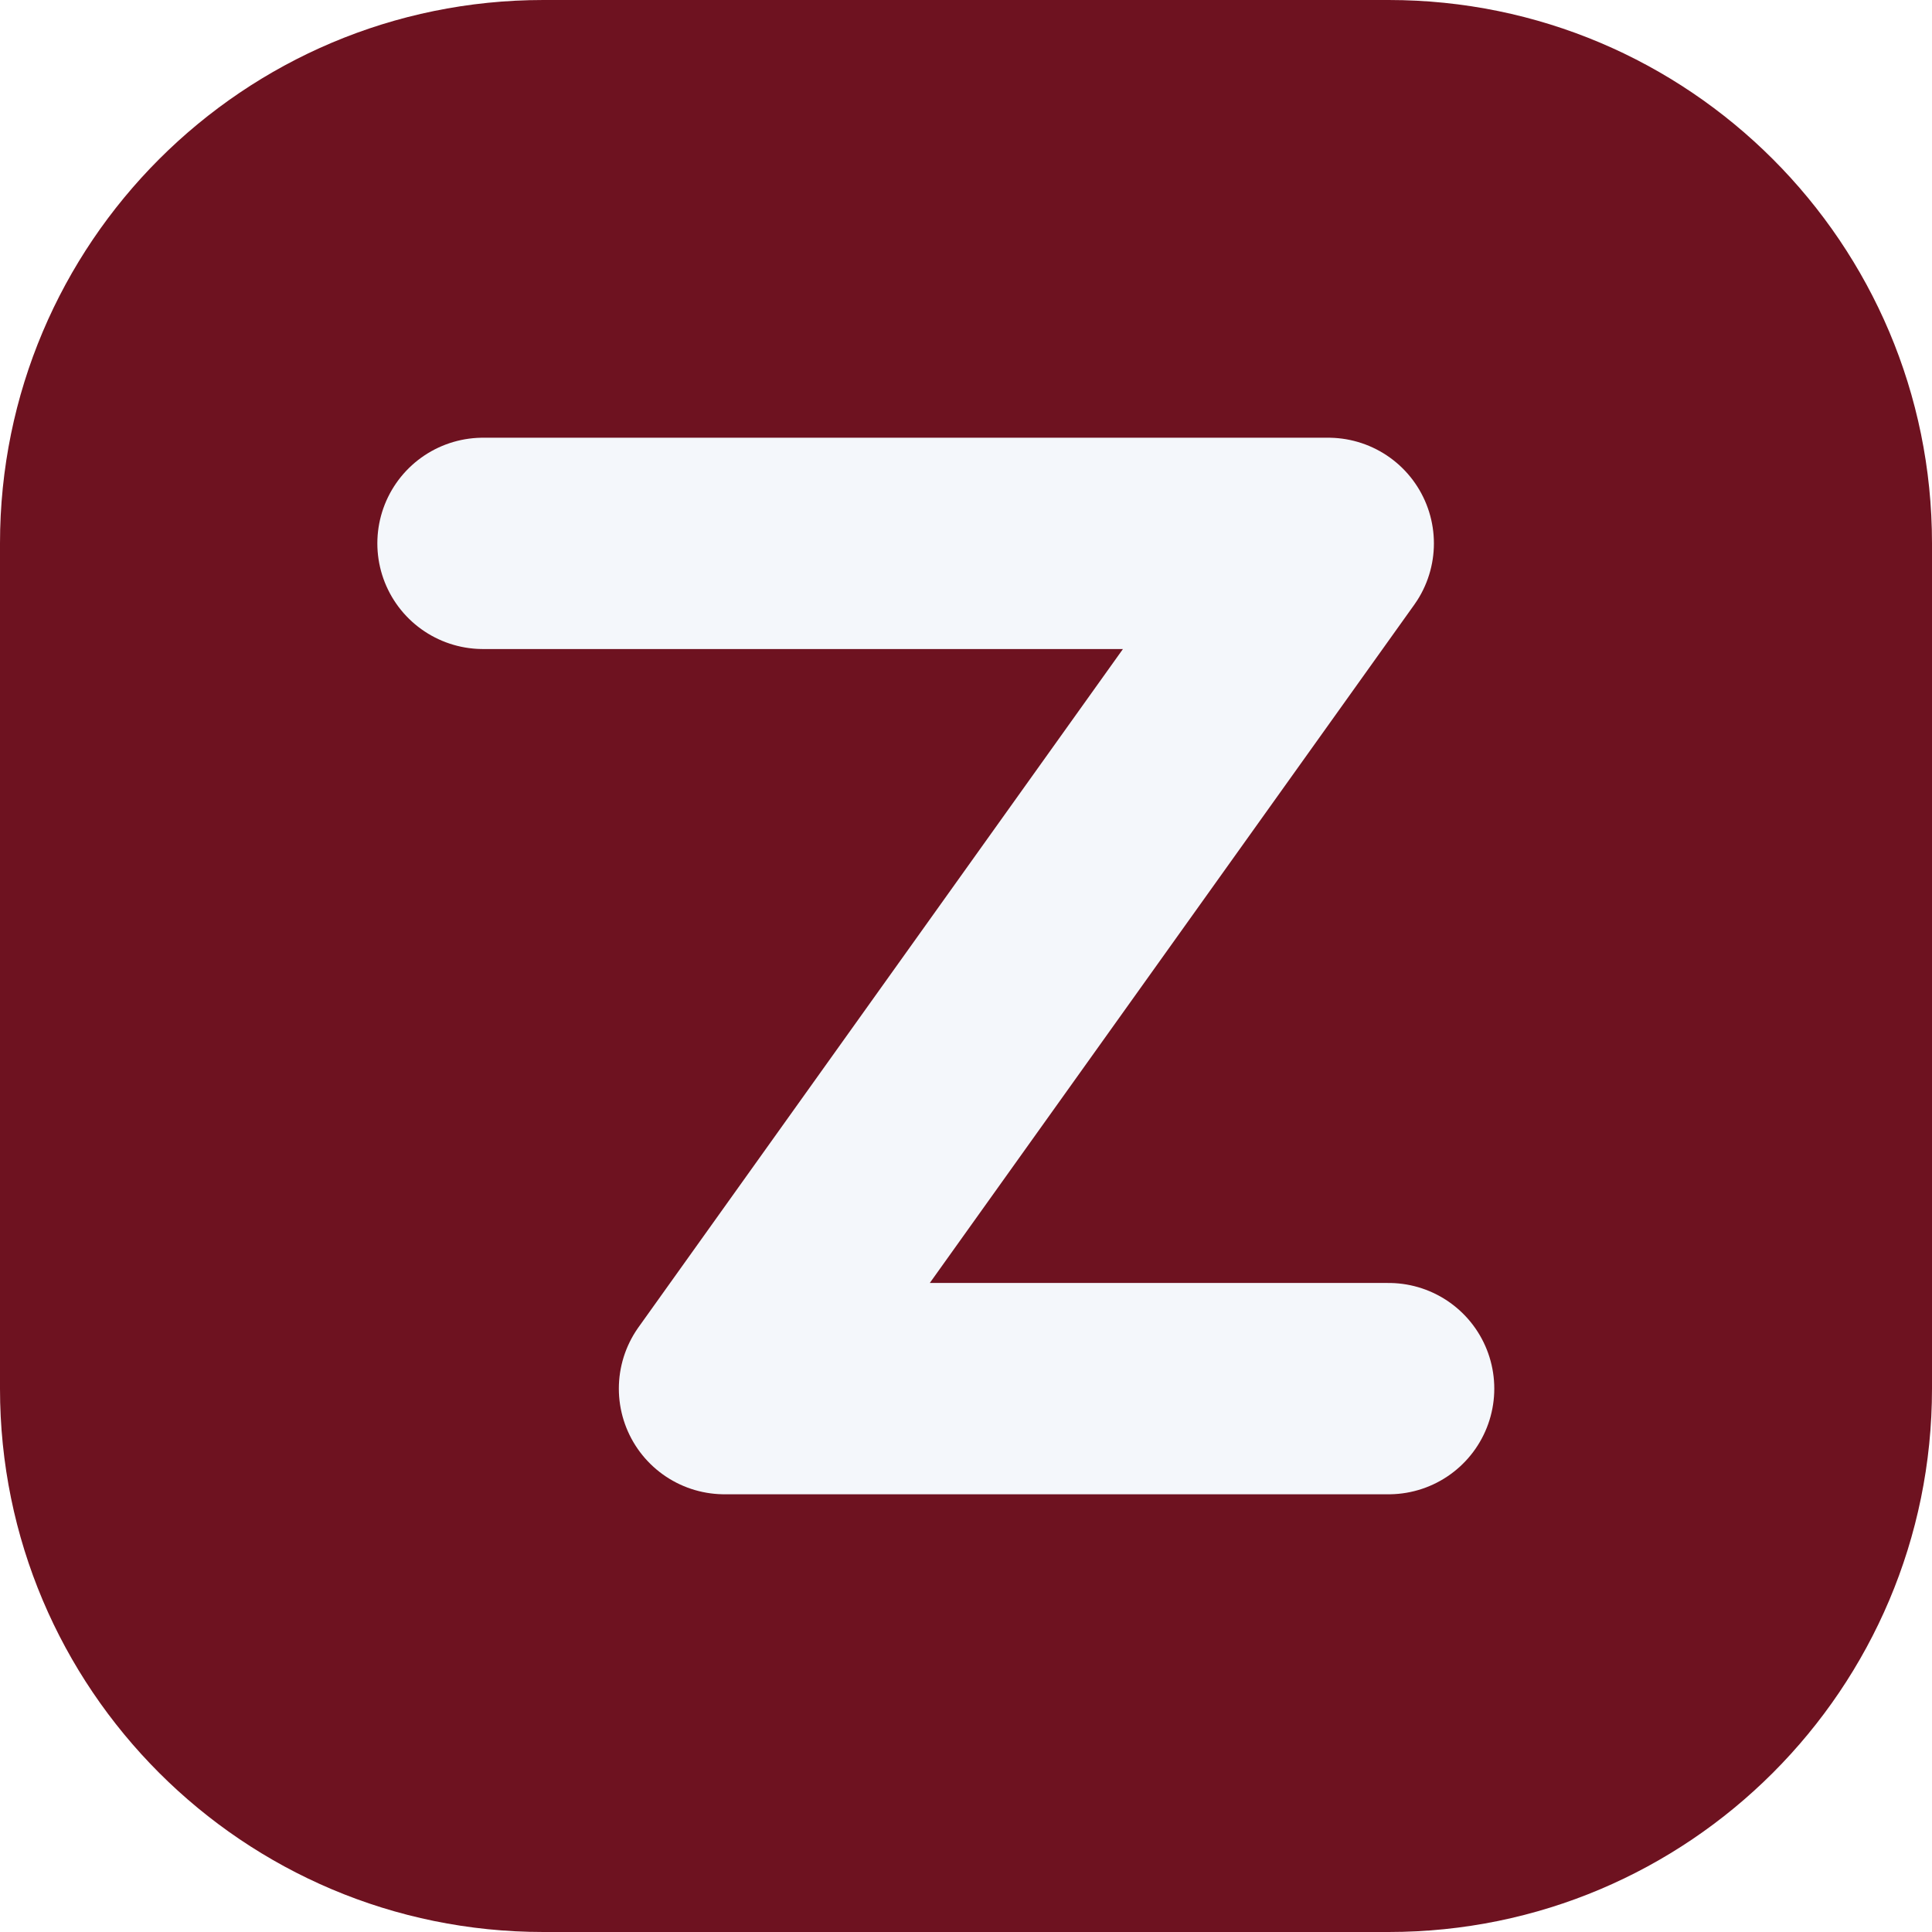
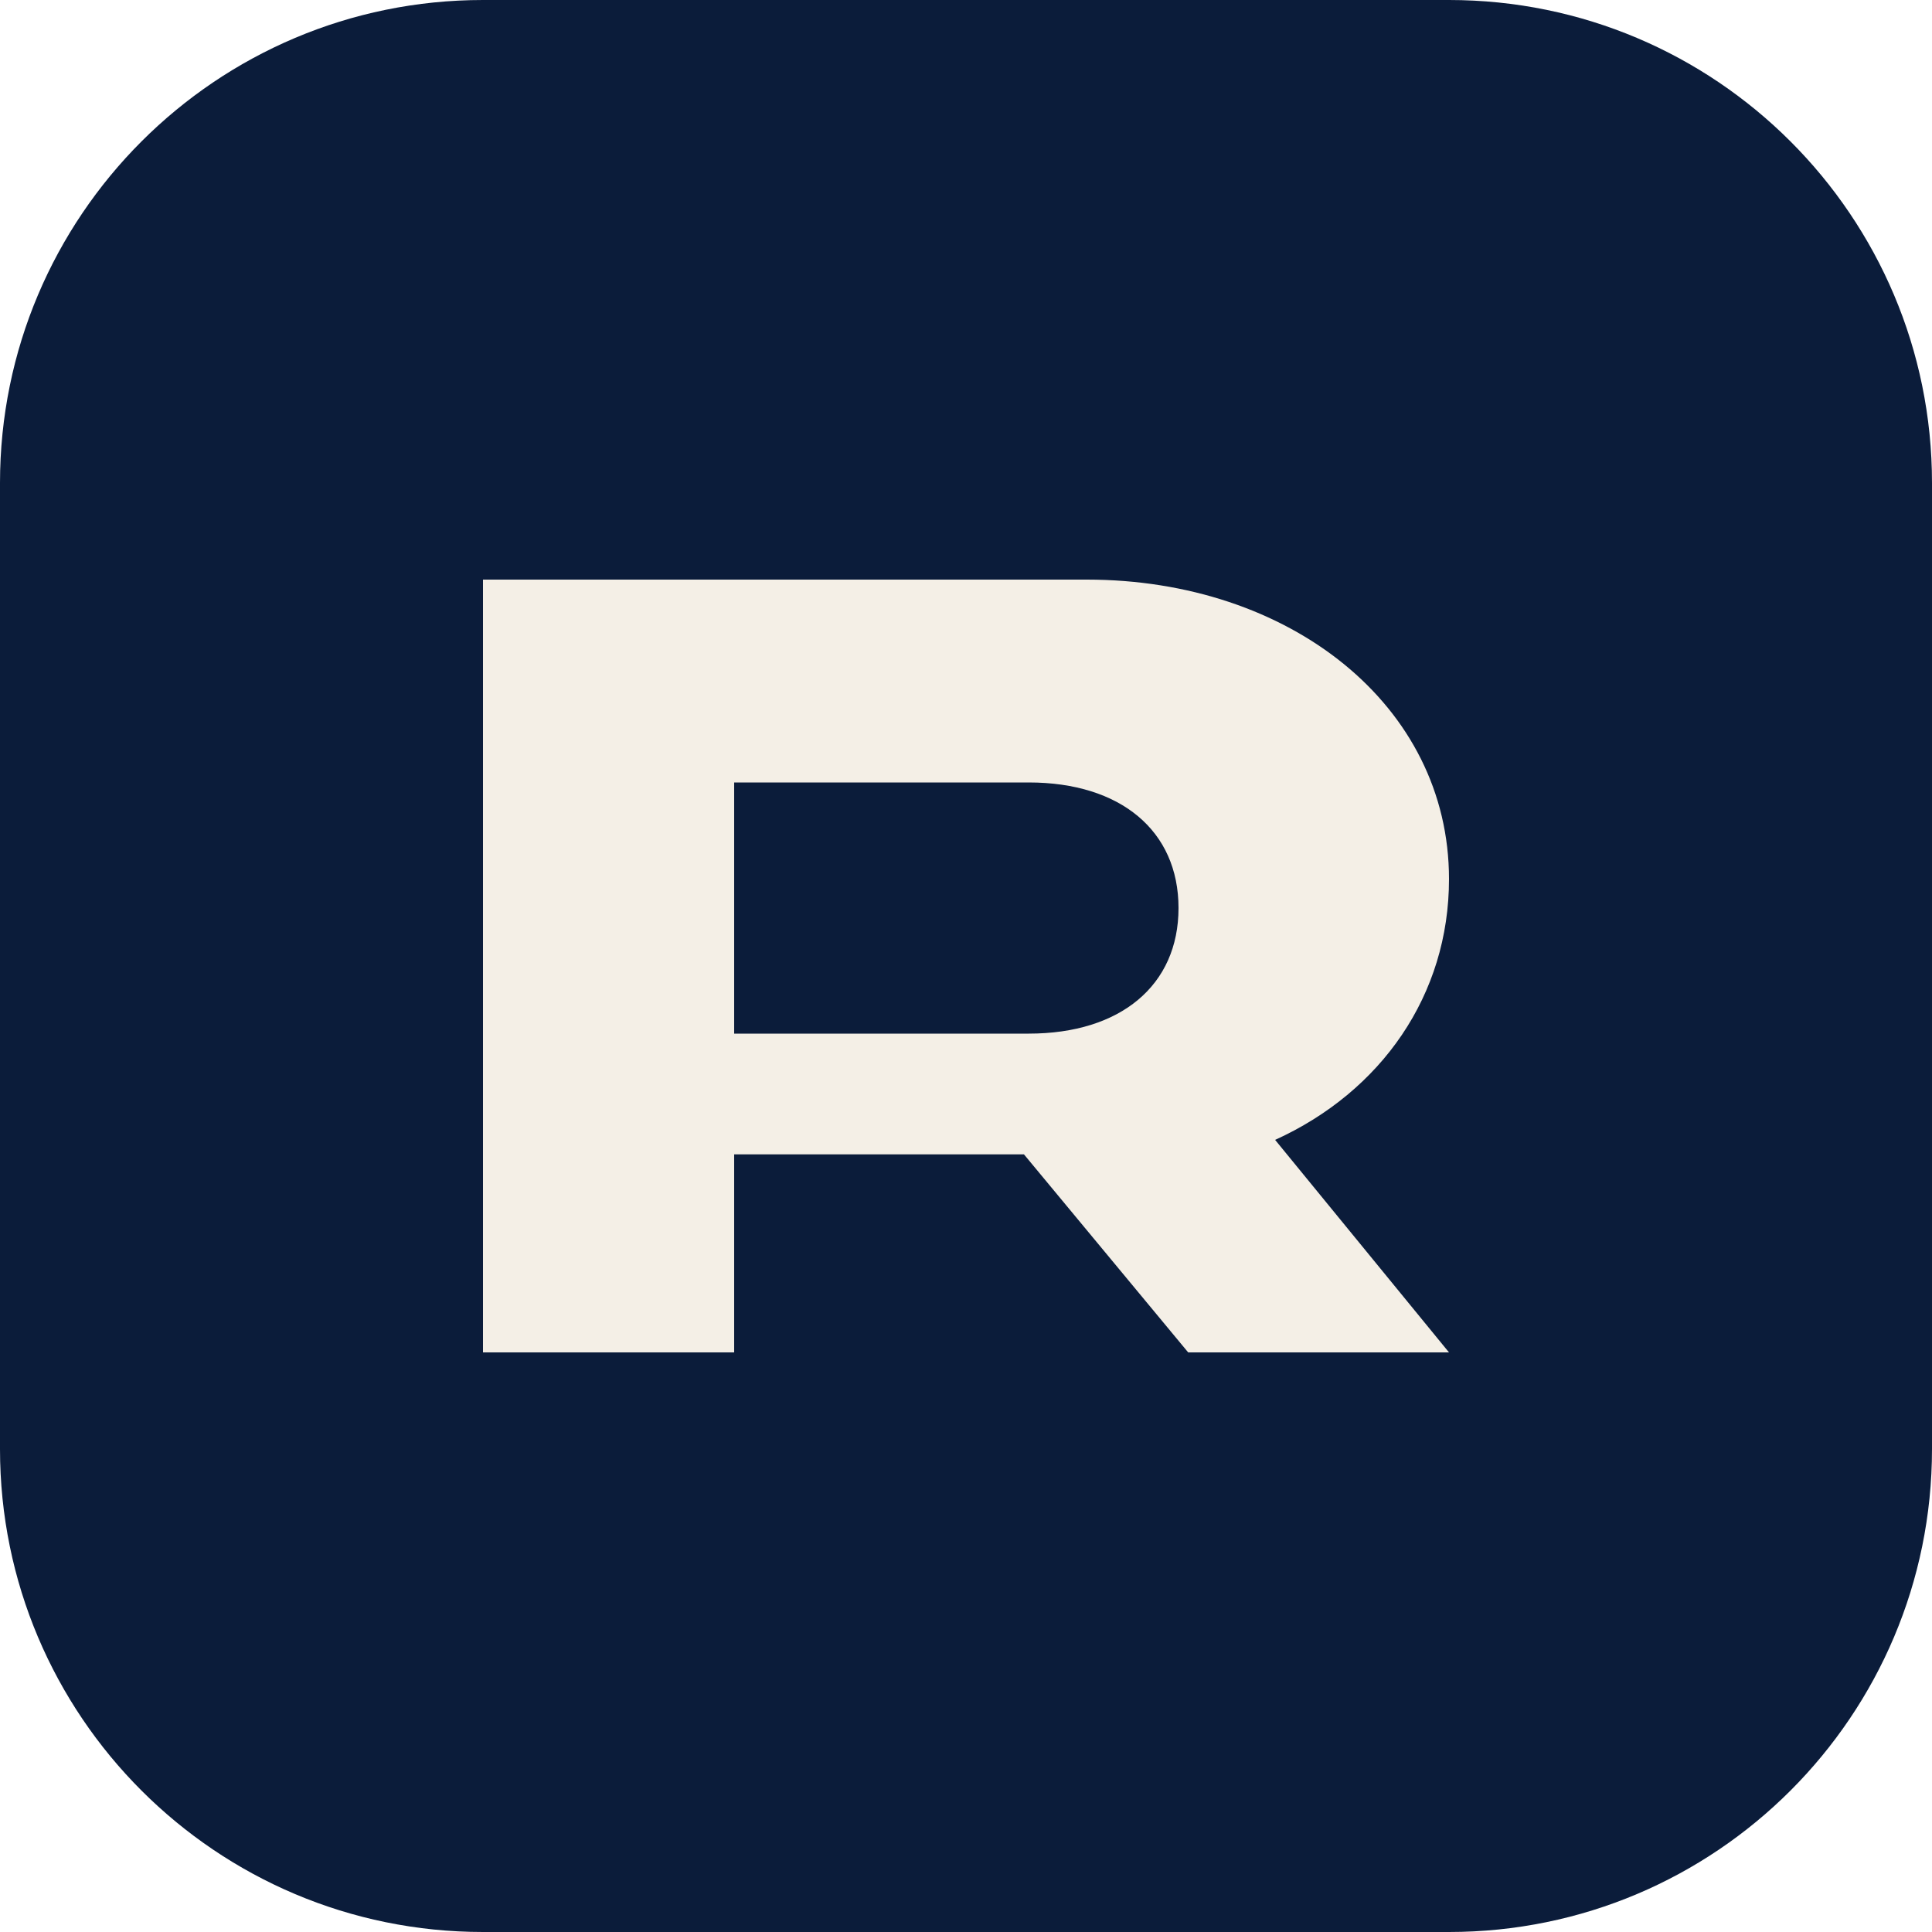
- <svg xmlns="http://www.w3.org/2000/svg" viewBox="0 0 64 64" fill="none">
-   <rect width="64" height="64" rx="18" fill="#6E1220" />
-   <path d="M16 18h28l-20 28h22" stroke="#F4F7FB" stroke-width="7" stroke-linecap="round" stroke-linejoin="round" />
+ <svg xmlns="http://www.w3.org/2000/svg" viewBox="0 0 40 40" fill="none">
+   <rect width="40" height="40" rx="10" fill="#0B1C3A" />
+   <path d="M10 12h12.5c4.2 0 7.5 2.6 7.5 6.2 0 2.4-1.4 4.4-3.6 5.4L30 28h-5.4l-3.4-4.1H15.2V28H10V12zm5.2 4.2v5.2h6.1c1.9 0 3.1-1 3.1-2.6s-1.2-2.6-3.1-2.6H15.2z" fill="#F4EFE6" />
</svg>
